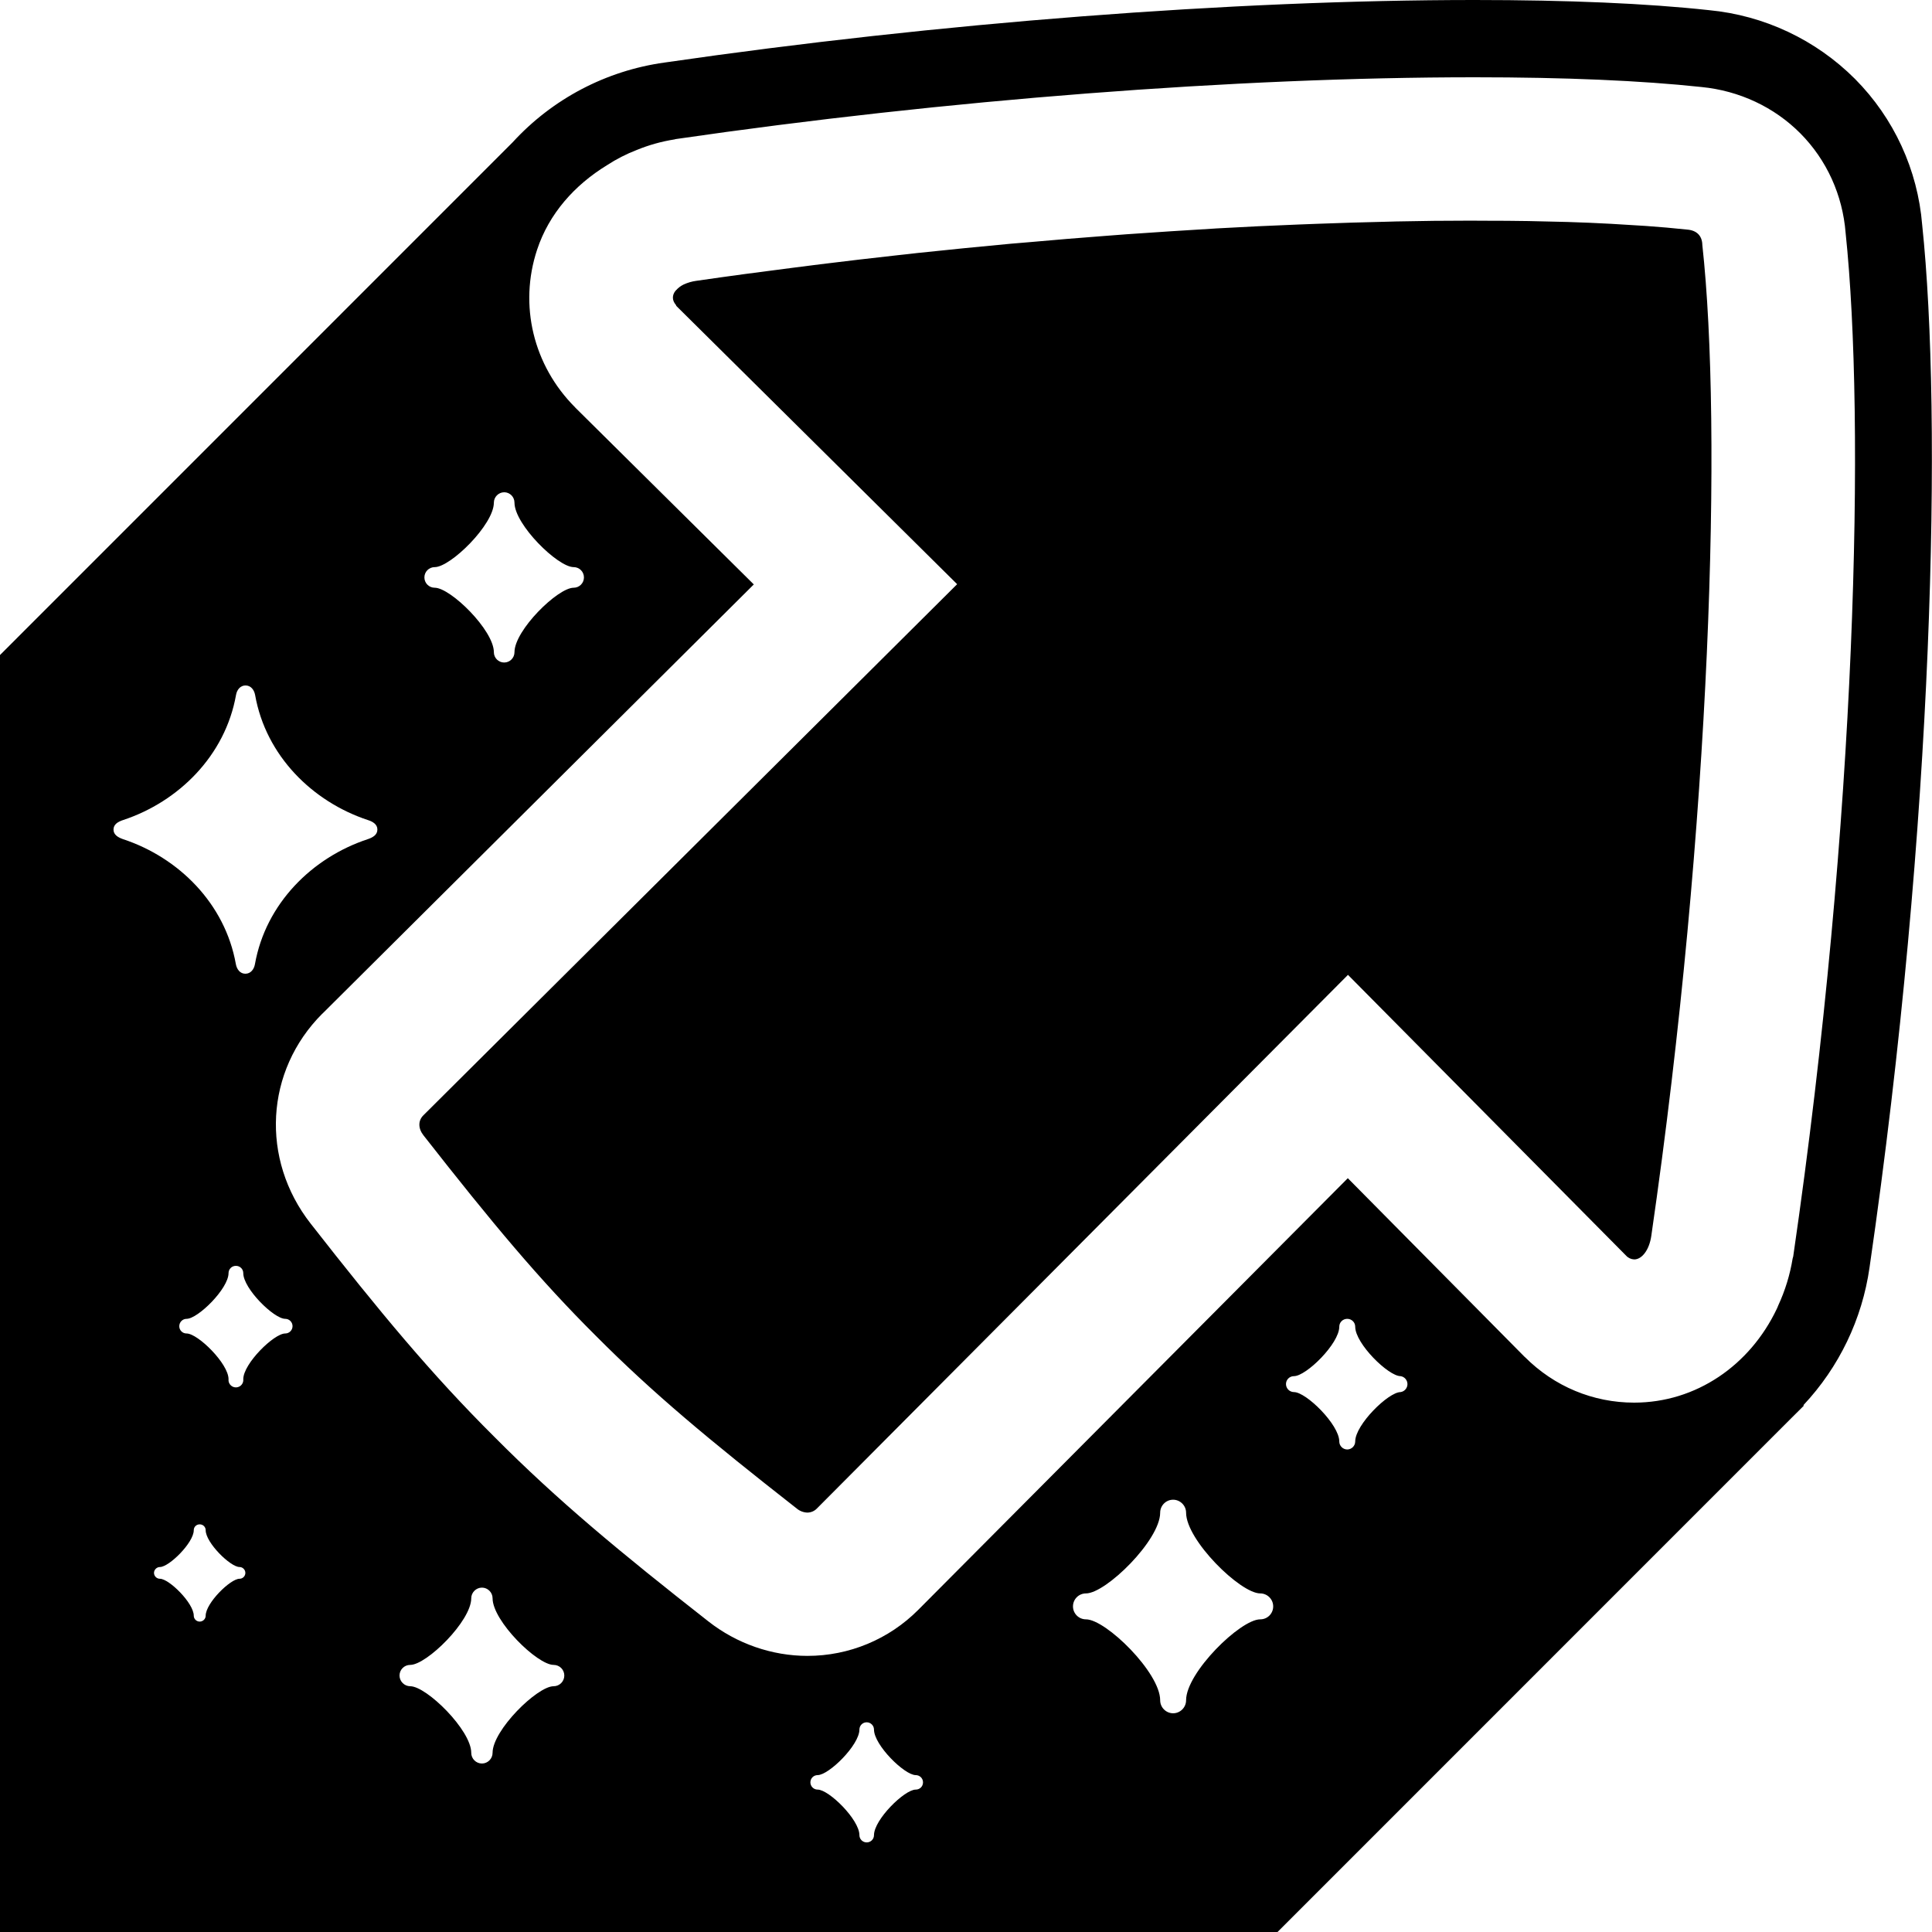
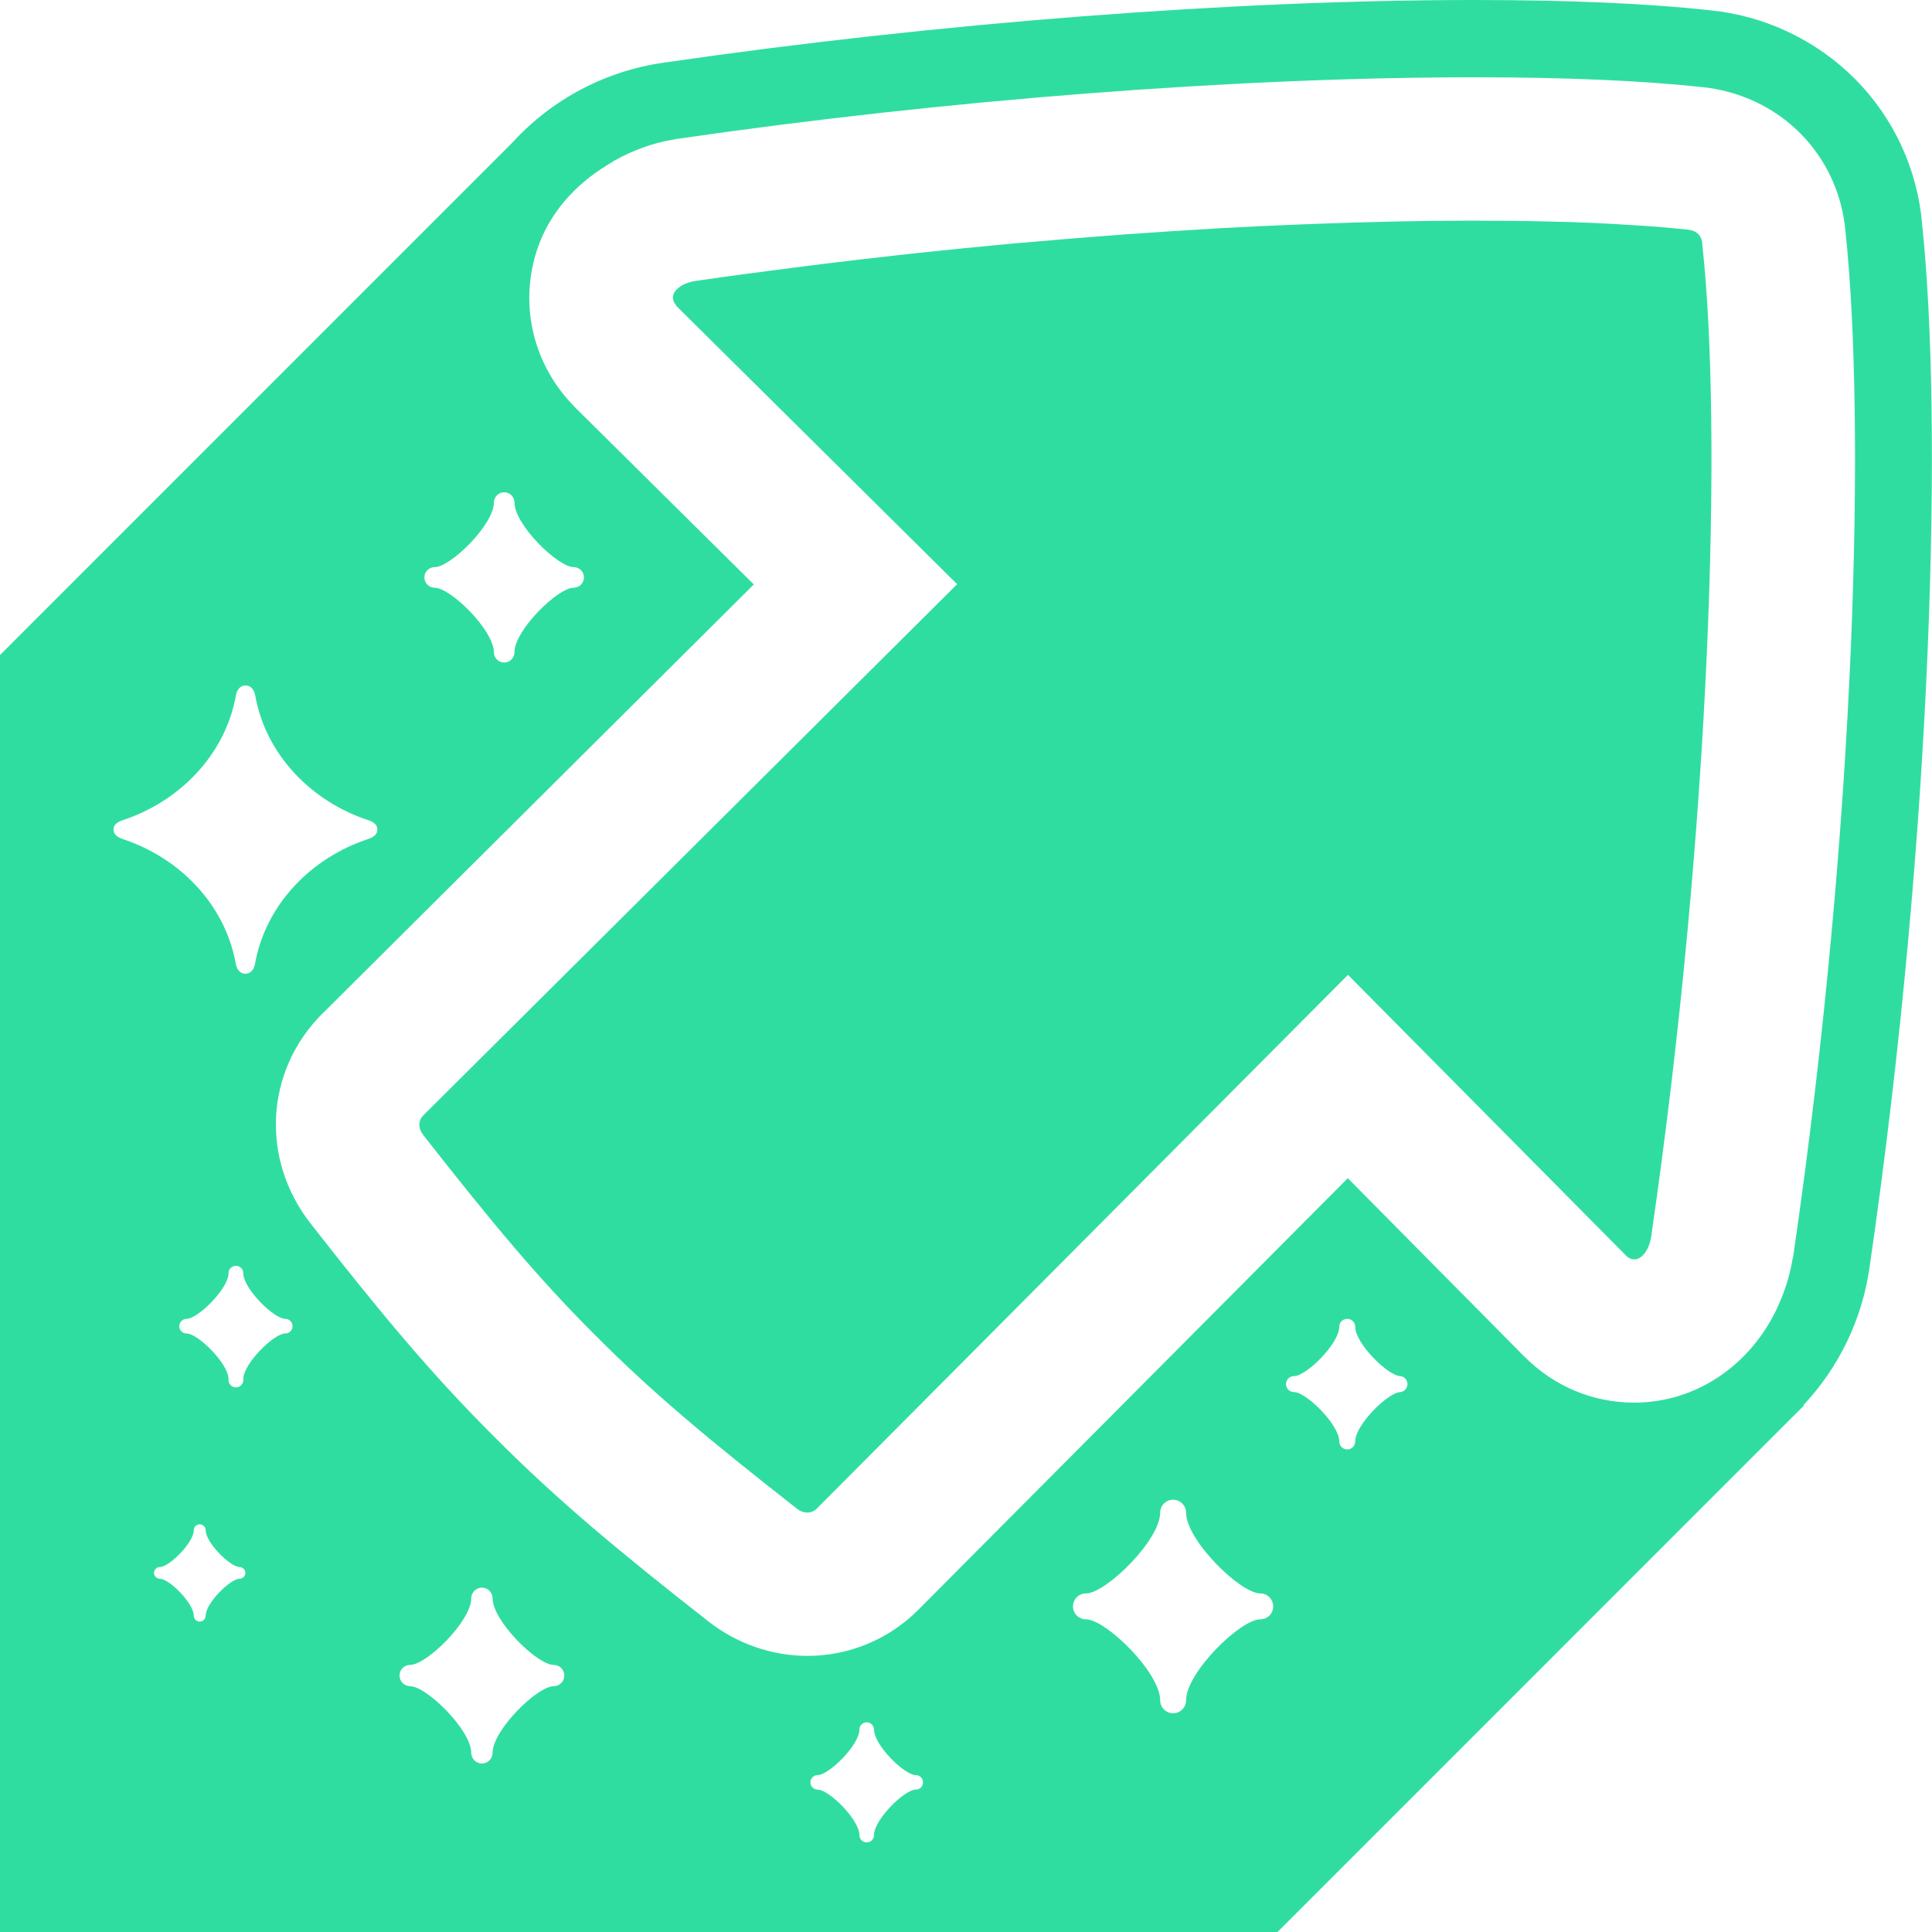
<svg xmlns="http://www.w3.org/2000/svg" role="img" viewBox="0 0 24 24">
-   <path d="M21.147 3.043c-.002-.113-.069-.182-.189-.191a14.117 14.117 0 00-.51-.045l-.162-.01a21.998 21.998 0 00-1.085-.046l-.217-.005c-.172-.003-.35-.004-.532-.004l-.189-.001c-.295 0-.601.003-.919.01l-.106.003a55.86 55.86 0 00-.87.026l-.237.009c-.335.013-.676.029-1.027.049l-.012.001c-.357.021-.724.045-1.095.071l-.275.021c-.304.023-.609.048-.92.076l-.25.021c-.38.035-.766.074-1.156.115-.08.009-.161.019-.242.027-.319.035-.641.073-.965.113l-.33.042c-.403.051-.806.105-1.212.164a.547.547 0 00-.154.045.303.303 0 00-.097.074l-.003.002c-.045.055-.047.12.004.179.003.004.002.008.005.012l3.488 3.456-6.629 6.596c-.069.067-.068.165 0 .251.856 1.093 1.44 1.793 2.143 2.492.699.703 1.398 1.286 2.493 2.143a.216.216 0 00.132.051.167.167 0 00.119-.051l6.597-6.629 3.455 3.488a.143.143 0 00.101.047c.096 0 .187-.118.212-.292.746-5.141.882-10.051.634-12.31z M15.87 24l6.356-6.357.026-.026.156-.155-.006-.006a3.144 3.144 0 00.822-1.711c.804-5.53.903-10.591.654-12.952a2.904 2.904 0 00-.834-1.812 2.96 2.96 0 00-1.816-.855C20.458.042 19.476 0 18.318 0c-2.999 0-6.667.284-10.063.777a3.143 3.143 0 00-1.887.991L0 8.137V24H15.87zm1.528-6.707c-.151 0-.563.405-.563.613a.1.1 0 01-.099.1.1.1 0 01-.099-.1c0-.208-.411-.613-.563-.613a.1.1 0 01-.099-.1c0-.054.044-.098.099-.098.152 0 .563-.404.563-.614 0-.055.044-.098.099-.098.054 0 .099.043.099.098 0 .21.412.614.563.614a.1.1 0 010 .198zM5.4 7.045c.197 0 .735-.528.735-.801a.13.13 0 01.128-.129c.071 0 .128.058.128.129 0 .272.538.801.735.801.071 0 .128.057.128.128a.128.128 0 01-.128.128c-.197 0-.735.528-.735.801a.128.128 0 01-.128.128.128.128 0 01-.128-.128c0-.273-.538-.801-.735-.801a.128.128 0 010-.256zm-3.99 3.26c0-.065.057-.098.119-.118.69-.228 1.269-.8 1.403-1.554.011-.064.053-.118.118-.118.066 0 .107.054.119.118.133.754.711 1.326 1.401 1.554.062.02.118.053.118.118s-.056.098-.118.119c-.69.227-1.269.799-1.403 1.553-.011.064-.053.119-.119.119-.065 0-.106-.054-.118-.119-.134-.754-.713-1.326-1.403-1.553-.061-.022-.117-.054-.117-.119zm1.565 9.307c-.113 0-.42.302-.42.459 0 .04-.034.073-.074.073a.074.074 0 01-.074-.073c0-.157-.307-.459-.42-.459a.074.074 0 01-.074-.073c0-.039.034-.073.074-.073.113 0 .42-.302.42-.457 0-.042.033-.073.074-.073.04 0 .074.031.074.073 0 .155.307.457.42.457.04 0 .073.034.073.073a.073.073 0 01-.073.073zm.568-3.047c-.14 0-.521.375-.521.568a.092.092 0 11-.183 0c0-.193-.381-.568-.521-.568a.09.09 0 01-.091-.09c0-.051.041-.092.091-.092.14 0 .521-.375.521-.568a.09.09 0 01.092-.09.09.09 0 01.091.09c0 .193.381.568.521.568a.091.091 0 010 .182zm3.334 4.382c-.203 0-.758.546-.758.827 0 .073-.06.133-.132.133a.133.133 0 01-.133-.133c0-.281-.555-.827-.758-.827a.134.134 0 01-.133-.133c0-.073.059-.132.133-.132.204 0 .758-.545.758-.828 0-.071.06-.132.133-.132.073 0 .132.061.132.132 0 .283.555.828.758.828.074 0 .133.059.133.132a.133.133 0 01-.133.133zm1.922-.806c-1.086-.851-1.869-1.498-2.653-2.287-.789-.784-1.436-1.566-2.287-2.654-.626-.8-.566-1.897.144-2.607l.001-.001.002-.001L9.364 7.26 7.149 5.066l-.003-.003-.002-.003c-.52-.52-.7-1.27-.472-1.958.148-.447.464-.802.867-1.049a1.983 1.983 0 01.371-.19 2.1 2.1 0 01.468-.131c.005 0 .009-.003.014-.004C11.746 1.24 15.363.96 18.317.96h.002c1.125 0 2.072.041 2.818.121.469.046.903.249 1.228.576.328.331.525.767.562 1.237.243 2.311.144 7.253-.651 12.714-.001.01-.006.016-.007.025a2.258 2.258 0 01-.18.586c-.006.014-.01.028-.018.042-.333.699-1.001 1.163-1.771 1.163-.51 0-.992-.2-1.358-.567l-.003-.002-.004-.004-2.192-2.215-5.333 5.359-.001.002h-.001a1.94 1.94 0 01-1.378.573c-.44 0-.877-.151-1.231-.429zm2.576 2.09c-.139 0-.518.373-.518.566a.09.09 0 01-.091.09.09.09 0 01-.09-.09c0-.193-.379-.566-.519-.566a.09.09 0 110-.18c.139 0 .519-.373.519-.566a.09.09 0 01.09-.09c.05 0 .091.041.091.09 0 .193.379.566.518.566.05 0 .091.039.091.09s-.04.09-.091.09zm2.115-2.437c.248 0 .922-.662.922-1.003 0-.088.072-.161.161-.161.088 0 .161.073.161.161 0 .341.674 1.003.921 1.003.089 0 .161.073.161.161a.16.16 0 01-.161.161c-.247 0-.921.662-.921 1.005a.162.162 0 01-.161.162.162.162 0 01-.161-.162c0-.343-.674-1.005-.922-1.005a.161.161 0 010-.322z" />
+   <path fill="#30DDA1" d="M21.147 3.043c-.002-.113-.069-.182-.189-.191a14.117 14.117 0 00-.51-.045l-.162-.01a21.998 21.998 0 00-1.085-.046l-.217-.005c-.172-.003-.35-.004-.532-.004l-.189-.001c-.295 0-.601.003-.919.01l-.106.003a55.86 55.86 0 00-.87.026l-.237.009c-.335.013-.676.029-1.027.049l-.012.001c-.357.021-.724.045-1.095.071l-.275.021c-.304.023-.609.048-.92.076l-.25.021c-.38.035-.766.074-1.156.115-.08.009-.161.019-.242.027-.319.035-.641.073-.965.113l-.33.042c-.403.051-.806.105-1.212.164a.547.547 0 00-.154.045.303.303 0 00-.097.074l-.003.002c-.045.055-.047.12.004.179.003.004.002.008.005.012l3.488 3.456-6.629 6.596c-.069.067-.068.165 0 .251.856 1.093 1.44 1.793 2.143 2.492.699.703 1.398 1.286 2.493 2.143a.216.216 0 00.132.051.167.167 0 00.119-.051l6.597-6.629 3.455 3.488a.143.143 0 00.101.047c.096 0 .187-.118.212-.292.746-5.141.882-10.051.634-12.31z M15.87 24l6.356-6.357.026-.026.156-.155-.006-.006a3.144 3.144 0 00.822-1.711c.804-5.53.903-10.591.654-12.952a2.904 2.904 0 00-.834-1.812 2.96 2.96 0 00-1.816-.855C20.458.042 19.476 0 18.318 0c-2.999 0-6.667.284-10.063.777a3.143 3.143 0 00-1.887.991L0 8.137V24H15.87zm1.528-6.707c-.151 0-.563.405-.563.613a.1.1 0 01-.099.1.1.1 0 01-.099-.1c0-.208-.411-.613-.563-.613a.1.1 0 01-.099-.1c0-.054.044-.098.099-.098.152 0 .563-.404.563-.614 0-.055.044-.098.099-.098.054 0 .099.043.099.098 0 .21.412.614.563.614a.1.1 0 010 .198zM5.4 7.045c.197 0 .735-.528.735-.801a.13.13 0 01.128-.129c.071 0 .128.058.128.129 0 .272.538.801.735.801.071 0 .128.057.128.128a.128.128 0 01-.128.128c-.197 0-.735.528-.735.801a.128.128 0 01-.128.128.128.128 0 01-.128-.128c0-.273-.538-.801-.735-.801a.128.128 0 010-.256zm-3.99 3.26c0-.065.057-.098.119-.118.69-.228 1.269-.8 1.403-1.554.011-.064.053-.118.118-.118.066 0 .107.054.119.118.133.754.711 1.326 1.401 1.554.062.02.118.053.118.118s-.056.098-.118.119c-.69.227-1.269.799-1.403 1.553-.011.064-.053.119-.119.119-.065 0-.106-.054-.118-.119-.134-.754-.713-1.326-1.403-1.553-.061-.022-.117-.054-.117-.119zm1.565 9.307c-.113 0-.42.302-.42.459 0 .04-.034.073-.074.073a.074.074 0 01-.074-.073c0-.157-.307-.459-.42-.459a.074.074 0 01-.074-.073c0-.039.034-.073.074-.073.113 0 .42-.302.42-.457 0-.042.033-.073.074-.073.04 0 .074.031.074.073 0 .155.307.457.42.457.04 0 .073.034.073.073a.073.073 0 01-.073.073zm.568-3.047c-.14 0-.521.375-.521.568a.092.092 0 11-.183 0c0-.193-.381-.568-.521-.568a.09.09 0 01-.091-.09c0-.051.041-.092.091-.092.14 0 .521-.375.521-.568a.09.09 0 01.092-.09.09.09 0 01.091.09c0 .193.381.568.521.568a.091.091 0 010 .182zm3.334 4.382c-.203 0-.758.546-.758.827 0 .073-.06.133-.132.133a.133.133 0 01-.133-.133c0-.281-.555-.827-.758-.827a.134.134 0 01-.133-.133c0-.073.059-.132.133-.132.204 0 .758-.545.758-.828 0-.071.06-.132.133-.132.073 0 .132.061.132.132 0 .283.555.828.758.828.074 0 .133.059.133.132a.133.133 0 01-.133.133zm1.922-.806c-1.086-.851-1.869-1.498-2.653-2.287-.789-.784-1.436-1.566-2.287-2.654-.626-.8-.566-1.897.144-2.607l.001-.001.002-.001L9.364 7.26 7.149 5.066l-.003-.003-.002-.003c-.52-.52-.7-1.27-.472-1.958.148-.447.464-.802.867-1.049a1.983 1.983 0 01.371-.19 2.1 2.1 0 01.468-.131c.005 0 .009-.003.014-.004C11.746 1.24 15.363.96 18.317.96h.002c1.125 0 2.072.041 2.818.121.469.046.903.249 1.228.576.328.331.525.767.562 1.237.243 2.311.144 7.253-.651 12.714-.001.01-.006.016-.007.025a2.258 2.258 0 01-.18.586c-.006.014-.01.028-.018.042-.333.699-1.001 1.163-1.771 1.163-.51 0-.992-.2-1.358-.567l-.003-.002-.004-.004-2.192-2.215-5.333 5.359-.001.002h-.001a1.94 1.94 0 01-1.378.573c-.44 0-.877-.151-1.231-.429zm2.576 2.09c-.139 0-.518.373-.518.566a.09.09 0 01-.091.09.09.09 0 01-.09-.09c0-.193-.379-.566-.519-.566a.09.09 0 110-.18c.139 0 .519-.373.519-.566a.09.09 0 01.09-.09c.05 0 .091.041.091.09 0 .193.379.566.518.566.05 0 .091.039.091.09s-.04.09-.091.09zm2.115-2.437c.248 0 .922-.662.922-1.003 0-.088.072-.161.161-.161.088 0 .161.073.161.161 0 .341.674 1.003.921 1.003.089 0 .161.073.161.161a.16.16 0 01-.161.161c-.247 0-.921.662-.921 1.005a.162.162 0 01-.161.162.162.162 0 01-.161-.162c0-.343-.674-1.005-.922-1.005a.161.161 0 010-.322z" />
</svg>
